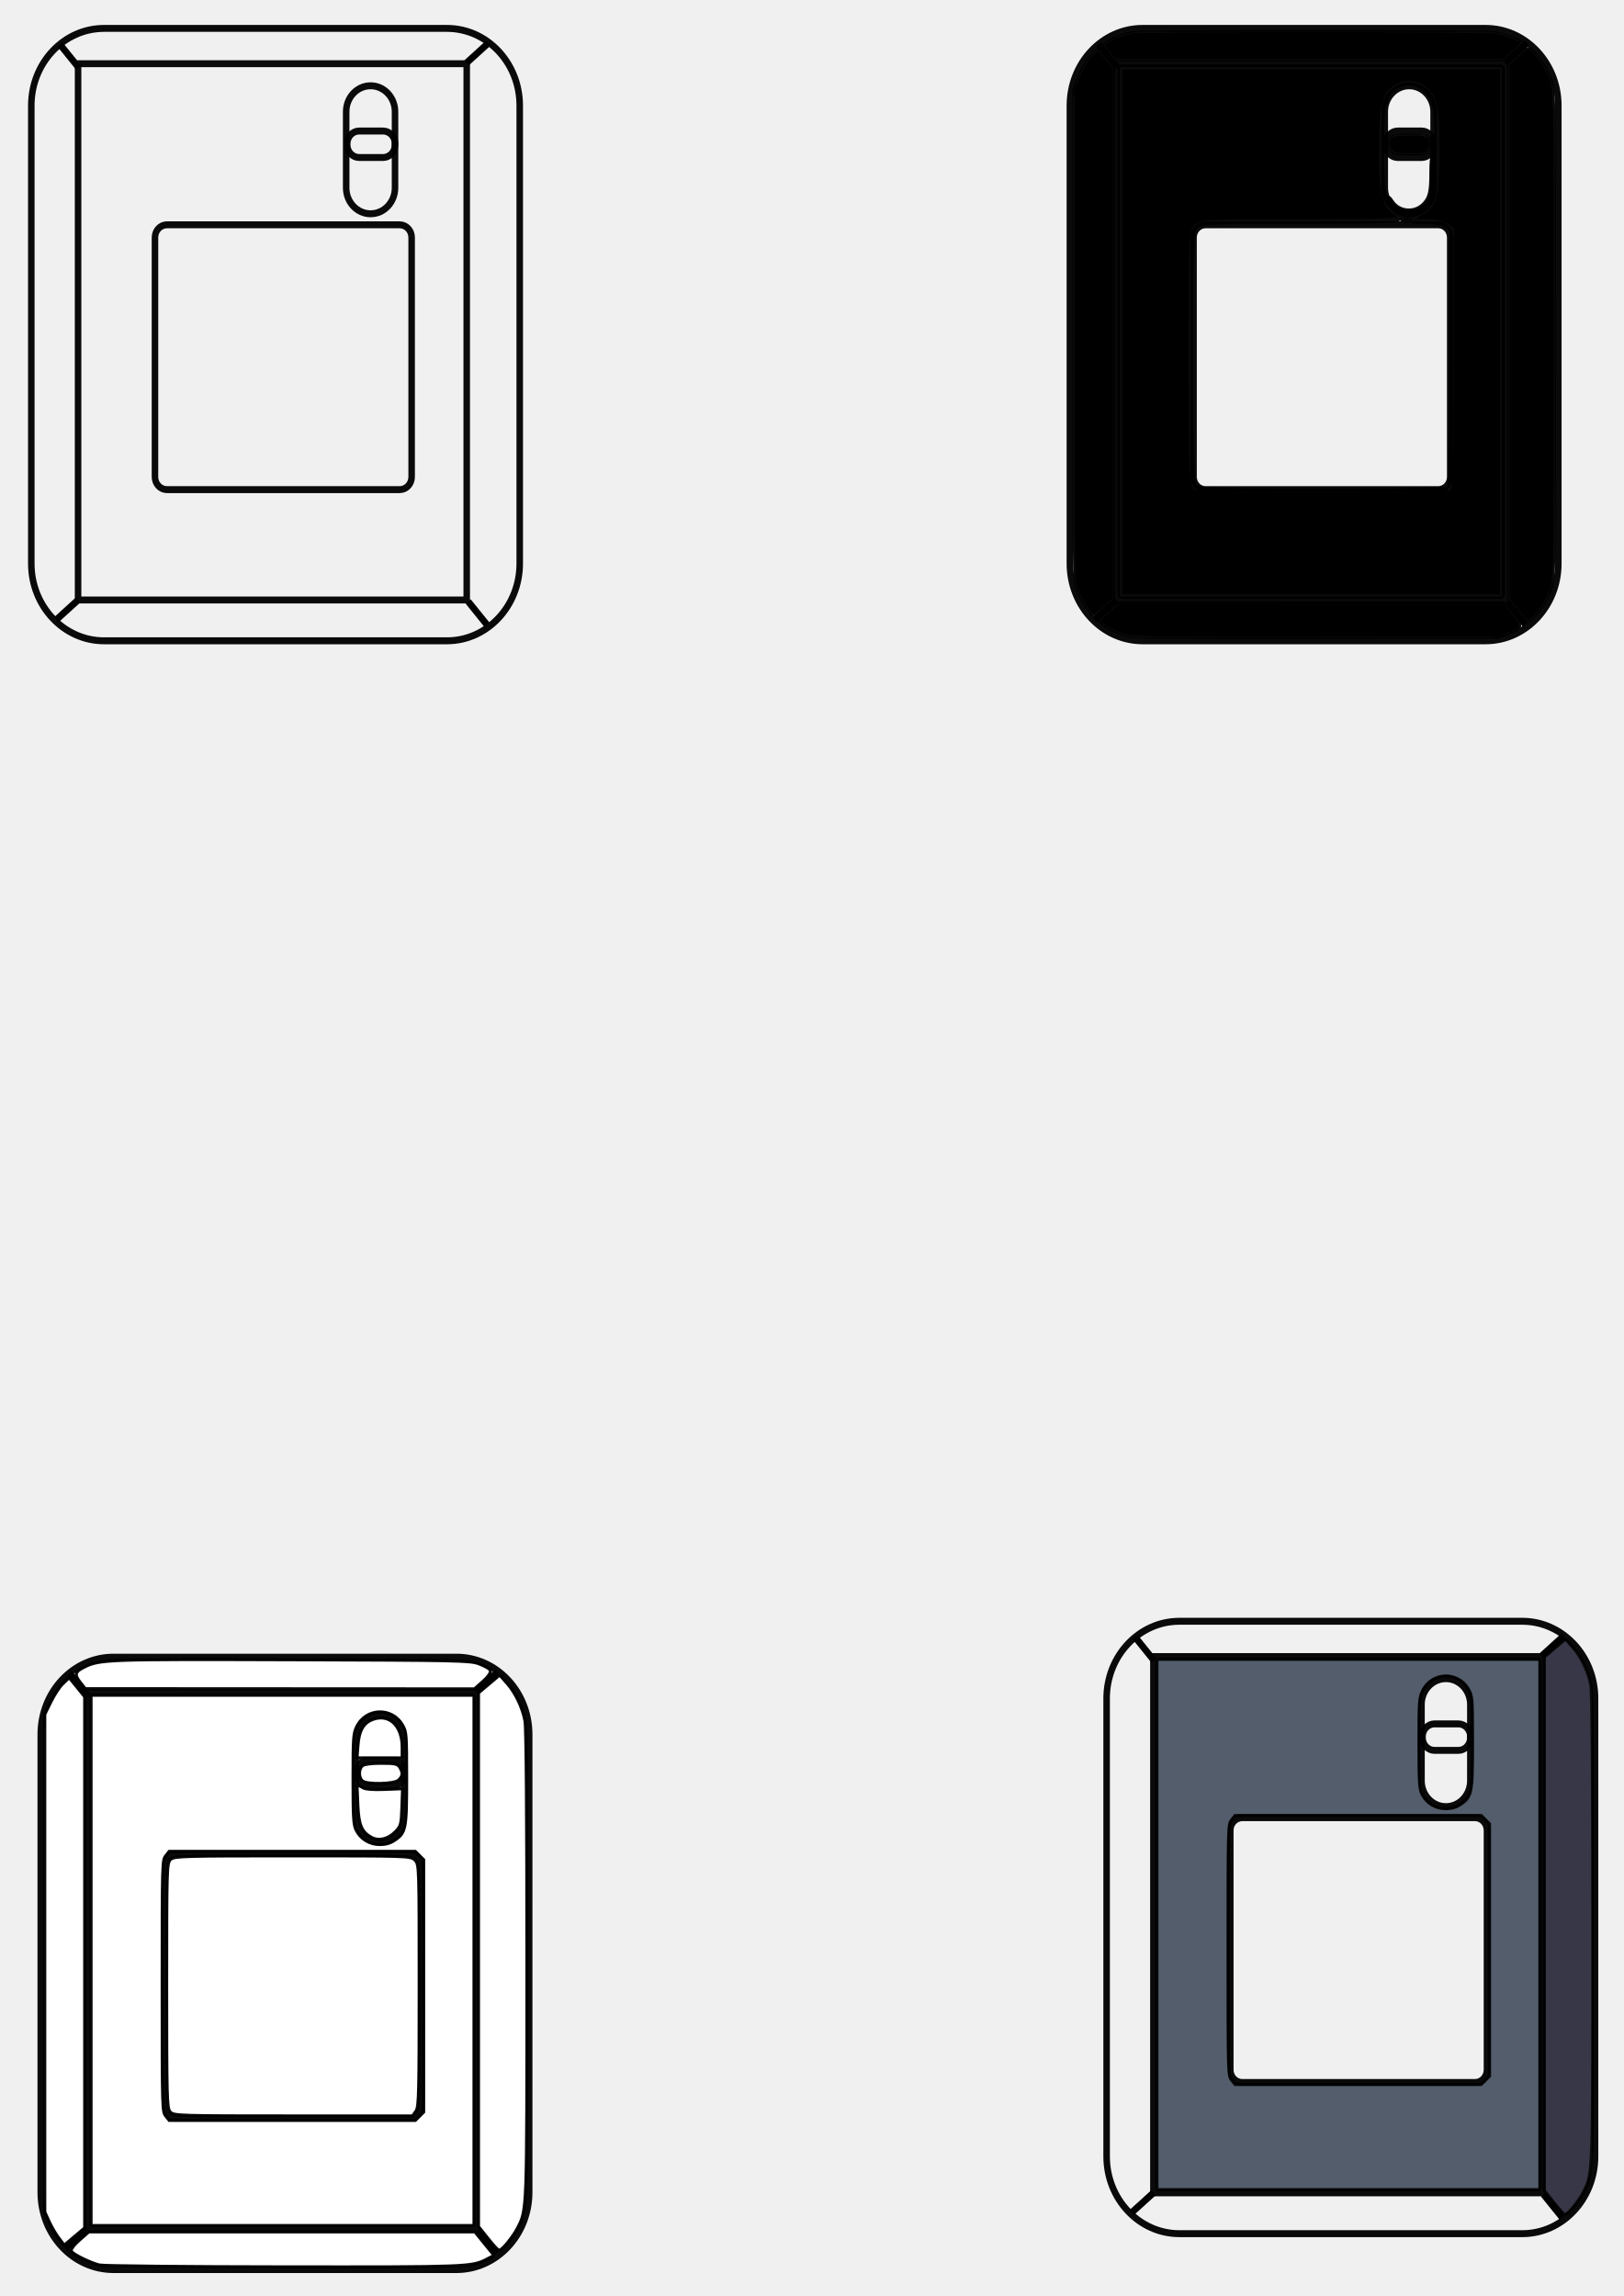
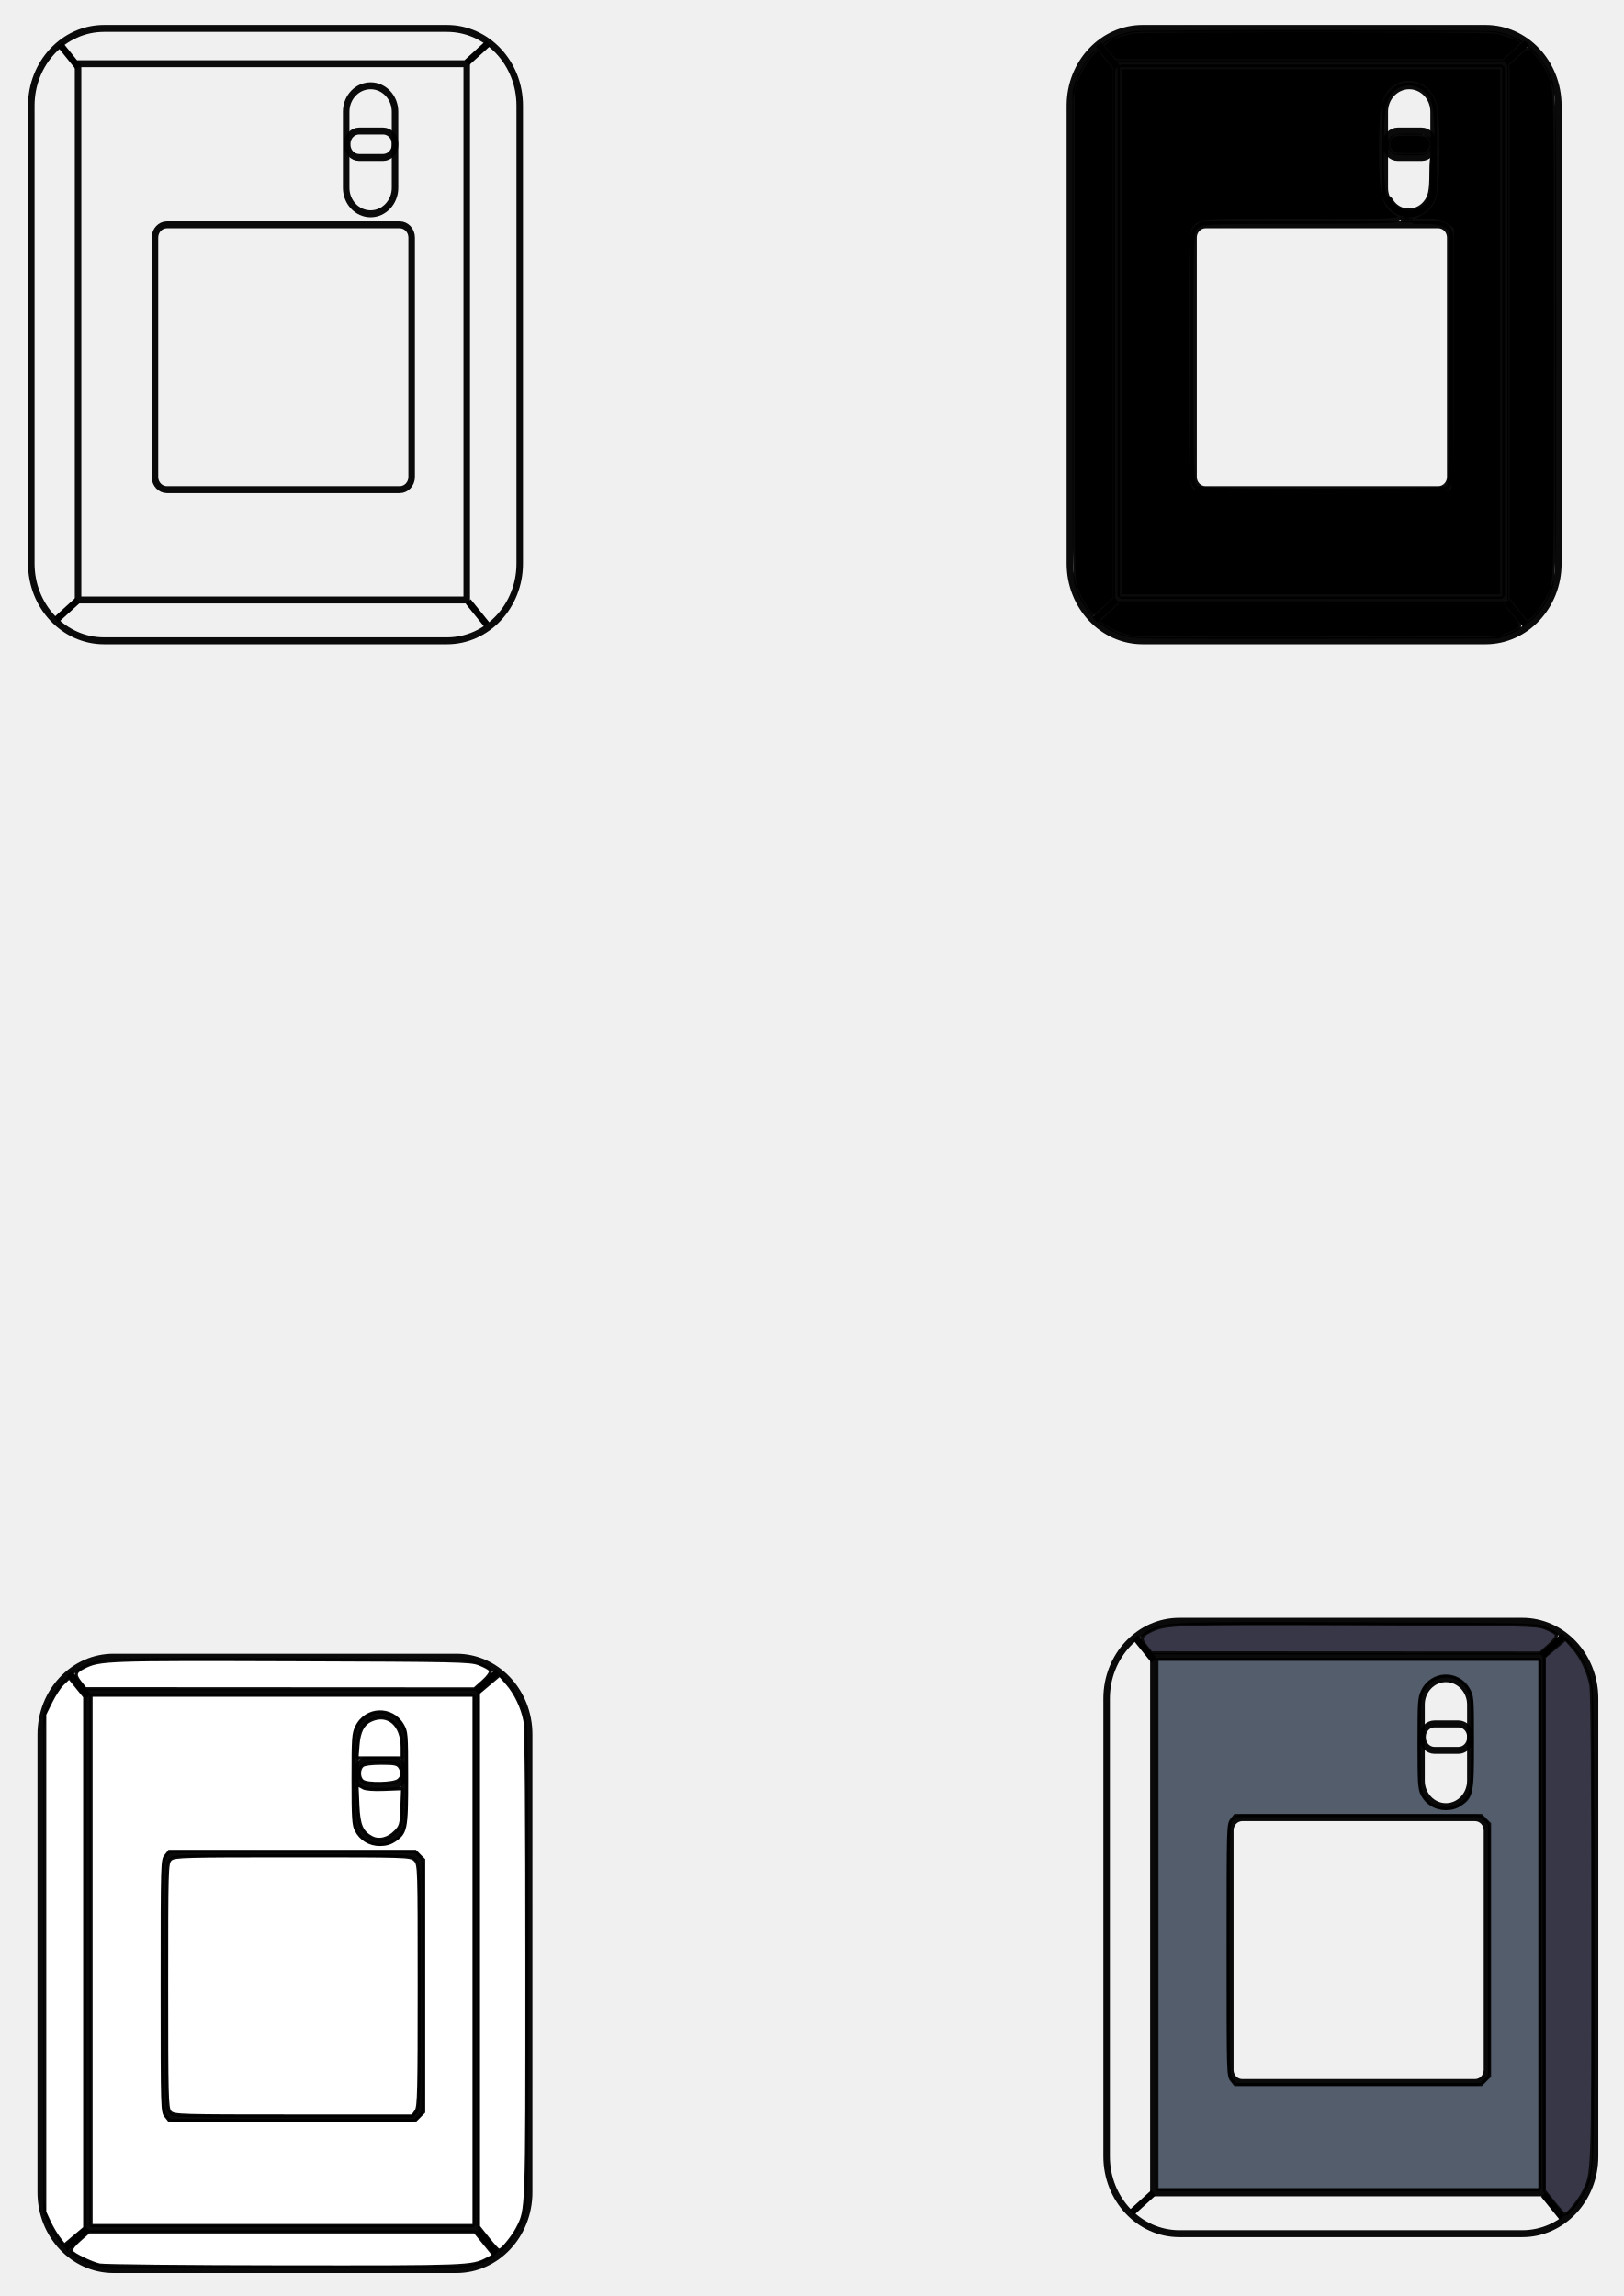
<svg xmlns="http://www.w3.org/2000/svg" width="210mm" height="297mm" viewBox="0 0 210 297" version="1.1" id="svg5">
  <defs id="defs2">
    </defs>
  <g id="layer1">
    <path style="fill:#000000;stroke:#000000;stroke-width:5.128;stroke-linecap:round;stroke-linejoin:round;stroke-miterlimit:4;stroke-dasharray:none;stroke-opacity:0.955;paint-order:stroke markers fill" d="" id="path1507" transform="scale(0.2645833)" />
    <path style="fill:#000000;stroke:#000000;stroke-width:5.128;stroke-linecap:round;stroke-linejoin:round;stroke-miterlimit:4;stroke-dasharray:none;stroke-opacity:0.955;paint-order:stroke markers fill" d="" id="path1622" transform="scale(0.2645833)" />
    <path style="fill:#000000;stroke:#000000;stroke-width:5.128;stroke-linecap:round;stroke-linejoin:round;stroke-miterlimit:4;stroke-dasharray:none;stroke-opacity:0.955;paint-order:stroke markers fill" d="" id="path1973" transform="scale(0.2645833)" />
    <path style="fill:#ffffff;stroke:#000000;stroke-width:3.395;stroke-linecap:round;stroke-linejoin:round;stroke-opacity:0.955;paint-order:stroke markers fill" d="" id="path1530" transform="scale(0.2645833)" />
    <path style="fill:#ffffff;stroke:#000000;stroke-width:1.369;stroke-linecap:round;stroke-linejoin:round;stroke-opacity:0.955;paint-order:stroke markers fill" d="" id="path1047" transform="scale(0.2645833)" />
    <path style="fill:#ffffff;stroke:#000000;stroke-width:1.369;stroke-linecap:round;stroke-linejoin:round;stroke-opacity:0.955;paint-order:stroke markers fill" d="" id="path1086" transform="scale(0.2645833)" />
    <g id="g1529" transform="matrix(0.3602102,0,0,0.3825382,-0.5210766,-12.88348)" style="stroke-width:2.346;stroke-miterlimit:4;stroke-dasharray:none">
      <rect style="fill:none;stroke:#000000;stroke-width:2.346;stroke-linecap:round;stroke-linejoin:round;stroke-miterlimit:4;stroke-dasharray:none;stroke-opacity:0.955;paint-order:stroke markers fill" id="rect1273" width="139.548" height="181.338" x="29.477" y="55.222" />
      <rect style="fill:none;stroke:#000000;stroke-width:2.346;stroke-linecap:round;stroke-linejoin:round;stroke-miterlimit:4;stroke-dasharray:none;stroke-opacity:0.955;paint-order:stroke markers fill" id="rect1275" width="175.368" height="207.083" x="12.686" y="43.282" ry="26.119" />
      <path style="fill:none;stroke:#000000;stroke-width:2.346;stroke-linecap:butt;stroke-linejoin:miter;stroke-miterlimit:4;stroke-dasharray:none;stroke-opacity:1" d="m 29.477,236.56 -7.836,6.716" id="path1310" />
      <path style="fill:none;stroke:#000000;stroke-width:2.346;stroke-linecap:butt;stroke-linejoin:miter;stroke-miterlimit:4;stroke-dasharray:none;stroke-opacity:1" d="m 176.27,244.925 -6.716,-7.836" id="path1314" />
      <path style="fill:none;stroke:#000000;stroke-width:2.346;stroke-linecap:butt;stroke-linejoin:miter;stroke-miterlimit:4;stroke-dasharray:none;stroke-opacity:1" d="m 176.83,48.206 -7.836,6.716" id="path1400" />
      <path style="fill:none;stroke:#000000;stroke-width:2.346;stroke-linecap:butt;stroke-linejoin:miter;stroke-miterlimit:4;stroke-dasharray:none;stroke-opacity:1" d="m 22.974,48.705 6.716,7.835" id="path1406" />
      <rect style="fill:none;stroke:#000000;stroke-width:2.346;stroke-linecap:round;stroke-linejoin:round;stroke-miterlimit:4;stroke-dasharray:none;stroke-opacity:0.955;paint-order:stroke markers fill" id="rect1434" width="17.537" height="43.282" x="125.742" y="62.685" ry="8.768" />
      <rect style="fill:none;stroke:#000000;stroke-width:2.346;stroke-linecap:round;stroke-linejoin:round;stroke-miterlimit:4;stroke-dasharray:none;stroke-opacity:0.955;paint-order:stroke markers fill" id="rect1436" width="17.164" height="8.955" x="126.116" y="77.983" ry="4.291" />
      <rect style="fill:none;stroke:#000000;stroke-width:2.346;stroke-linecap:round;stroke-linejoin:round;stroke-miterlimit:4;stroke-dasharray:none;stroke-opacity:0.955;paint-order:stroke markers fill" id="rect1438" width="92.161" height="89.549" x="57.088" y="109.698" ry="4.291" />
    </g>
    <g id="g2273">
      <g id="g1573" transform="matrix(0.3602102,0,0,0.3825382,133.8032,-12.88348)" style="stroke-width:2.346;stroke-miterlimit:4;stroke-dasharray:none">
        <rect style="fill:none;stroke:#000000;stroke-width:2.346;stroke-linecap:round;stroke-linejoin:round;stroke-miterlimit:4;stroke-dasharray:none;stroke-opacity:0.955;paint-order:stroke markers fill" id="rect1555" width="139.548" height="181.338" x="29.477" y="55.222" />
        <rect style="fill:none;stroke:#000000;stroke-width:2.346;stroke-linecap:round;stroke-linejoin:round;stroke-miterlimit:4;stroke-dasharray:none;stroke-opacity:0.955;paint-order:stroke markers fill" id="rect1557" width="175.368" height="207.083" x="12.686" y="43.282" ry="26.119" />
        <path style="fill:none;stroke:#000000;stroke-width:2.346;stroke-linecap:butt;stroke-linejoin:miter;stroke-miterlimit:4;stroke-dasharray:none;stroke-opacity:1" d="m 29.477,236.56 -7.836,6.716" id="path1559" />
        <path style="fill:none;stroke:#000000;stroke-width:2.346;stroke-linecap:butt;stroke-linejoin:miter;stroke-miterlimit:4;stroke-dasharray:none;stroke-opacity:1" d="m 176.27,244.925 -6.716,-7.836" id="path1561" />
        <path style="fill:none;stroke:#000000;stroke-width:2.346;stroke-linecap:butt;stroke-linejoin:miter;stroke-miterlimit:4;stroke-dasharray:none;stroke-opacity:1" d="m 176.83,48.206 -7.836,6.716" id="path1563" />
        <path style="fill:none;stroke:#000000;stroke-width:2.346;stroke-linecap:butt;stroke-linejoin:miter;stroke-miterlimit:4;stroke-dasharray:none;stroke-opacity:1" d="m 22.974,48.705 6.716,7.835" id="path1565" />
        <rect style="fill:none;stroke:#000000;stroke-width:2.346;stroke-linecap:round;stroke-linejoin:round;stroke-miterlimit:4;stroke-dasharray:none;stroke-opacity:0.955;paint-order:stroke markers fill" id="rect1567" width="17.537" height="43.282" x="125.742" y="62.685" ry="8.768" />
        <rect style="fill:none;stroke:#000000;stroke-width:2.346;stroke-linecap:round;stroke-linejoin:round;stroke-miterlimit:4;stroke-dasharray:none;stroke-opacity:0.955;paint-order:stroke markers fill" id="rect1569" width="17.164" height="8.955" x="126.116" y="77.983" ry="4.291" />
        <rect style="fill:none;stroke:#000000;stroke-width:2.346;stroke-linecap:round;stroke-linejoin:round;stroke-miterlimit:4;stroke-dasharray:none;stroke-opacity:0.955;paint-order:stroke markers fill" id="rect1571" width="92.161" height="89.549" x="57.088" y="109.698" ry="4.291" />
      </g>
      <path style="fill:#000000;stroke:#000000;stroke-width:4.642;stroke-linecap:round;stroke-linejoin:round;stroke-miterlimit:4;stroke-dasharray:none;stroke-opacity:0.955;paint-order:stroke markers fill" d="M 548.579,162.176 V 33.845 h 92.37 92.37 V 162.176 290.507 h -92.37 -92.37 z m 160.484,77.281 c 1.266,-1.266 1.692,-17.594 1.692,-64.791 v -63.098 l -3.134,-2.195 c -1.724,-1.207 -6.007,-2.198 -9.519,-2.201 l -6.385,-0.005 4.497,-2.742 c 3.022,-1.842 4.985,-4.501 5.986,-8.104 1.909,-6.875 1.936,-39.008 0.038,-45.842 -2.676,-9.635 -13.293,-14.044 -20.932,-8.694 -5.863,4.107 -7.216,10.081 -7.214,31.853 0.002,22.165 1.646,28.331 8.459,31.735 2.887,1.442 -5.482,1.765 -46.185,1.782 -47.816,0.02 -49.818,0.128 -52.531,2.841 -2.735,2.735 -2.82,4.701 -2.82,64.77 0,54.437 0.269,62.218 2.216,64.165 1.946,1.946 9.638,2.216 63.178,2.216 45.535,0 61.39,-0.428 62.654,-1.692 z" id="path1704" transform="scale(0.2645833)" />
      <path style="fill:#000000;stroke:#000000;stroke-width:2.163;stroke-linecap:round;stroke-linejoin:round;stroke-miterlimit:4;stroke-dasharray:none;stroke-opacity:0.955;paint-order:stroke markers fill" d="m 682.527,102.298 c -2.13,-1.966 -3.773,-4.045 -3.767,-4.763 0.009,-0.987 0.324,-0.786 1.397,0.89 3.69,5.763 12.012,6.198 16.502,0.861 2.483,-2.95 3.108,-5.893 3.112,-14.65 0.002,-5.095 0.259,-7.84 0.762,-8.151 0.568,-0.351 0.643,1.668 0.298,8.01 -0.52,9.575 -1.118,12.473 -3.094,14.985 -1.827,2.322 -8.124,6.307 -9.967,6.307 -0.858,-1.4e-4 -3.033,-1.448 -5.244,-3.489 z" id="path1782" transform="scale(0.2645833)" />
      <path style="fill:#000000;stroke:#000000;stroke-width:2.163;stroke-linecap:round;stroke-linejoin:round;stroke-miterlimit:4;stroke-dasharray:none;stroke-opacity:0.955;paint-order:stroke markers fill" d="m 685.319,107.215 c 0,-0.299 0.887,-0.413 1.971,-0.254 2.534,0.372 2.534,0.797 0,0.797 -1.084,0 -1.971,-0.244 -1.971,-0.543 z" id="path1821" transform="scale(0.2645833)" />
      <path style="fill:#000000;stroke:#000000;stroke-width:2.163;stroke-linecap:round;stroke-linejoin:round;stroke-miterlimit:4;stroke-dasharray:none;stroke-opacity:0.955;paint-order:stroke markers fill" d="m 680.72,73.591 c -1.642,-1.642 -1.698,-4.706 -0.113,-6.14 0.965,-0.873 2.625,-1.087 8.416,-1.087 7.768,0 9.077,0.444 9.767,3.314 0.279,1.162 -0.025,2.213 -0.997,3.45 -1.368,1.739 -1.557,1.778 -8.579,1.778 -6.304,0 -7.34,-0.16 -8.494,-1.314 z" id="path1938" transform="scale(0.2645833)" />
      <path style="fill:#000000;stroke:#000000;stroke-width:2.163;stroke-linecap:round;stroke-linejoin:round;stroke-miterlimit:4;stroke-dasharray:none;stroke-opacity:0.955;paint-order:stroke markers fill" d="m 551.974,310.434 c -4.452,-0.973 -9.761,-3.333 -12.523,-5.568 l -1.643,-1.329 4.599,-4.24 4.599,-4.24 93.96,0.019 93.96,0.019 4.182,5.286 c 4.885,6.175 4.879,6.199 -2.282,8.981 l -4.528,1.759 -88.047,0.119 c -73.573,0.1 -88.742,-0.033 -92.279,-0.806 z" id="path2019" transform="scale(0.2645833)" />
      <path style="fill:#000000;stroke:#000000;stroke-width:2.163;stroke-linecap:round;stroke-linejoin:round;stroke-miterlimit:4;stroke-dasharray:none;stroke-opacity:0.955;paint-order:stroke markers fill" d="m 532.198,297.529 c -2.575,-3.533 -4.044,-6.415 -5.634,-11.049 -1.197,-3.49 -1.24,-7.707 -1.24,-122.871 V 44.352 l 1.519,-4.396 c 1.642,-4.751 5.466,-11.075 8.232,-13.612 l 1.724,-1.582 1.305,1.659 c 0.718,0.913 2.349,2.909 3.626,4.437 l 2.32,2.777 v 129.337 129.337 l -4.315,3.821 c -2.373,2.101 -4.575,3.914 -4.893,4.028 -0.318,0.114 -1.508,-1.069 -2.645,-2.628 z" id="path2058" transform="scale(0.2645833)" />
      <path style="fill:#000000;stroke:#000000;stroke-width:2.163;stroke-linecap:round;stroke-linejoin:round;stroke-miterlimit:4;stroke-dasharray:none;stroke-opacity:0.955;paint-order:stroke markers fill" d="m 742.293,297.936 -4.408,-5.508 V 162.042 31.656 l 4.347,-3.983 c 3.436,-3.148 4.584,-3.856 5.479,-3.377 1.62,0.867 6.207,6.993 8.172,10.913 3.898,7.778 3.685,0.377 3.685,128.401 0,128.526 0.241,120.512 -3.868,128.625 -2.1,4.147 -5.051,8.104 -7.45,9.991 l -1.549,1.219 z" id="path2097" transform="scale(0.2645833)" />
      <path style="fill:#000000;stroke:#000000;stroke-width:2.163;stroke-linecap:round;stroke-linejoin:round;stroke-miterlimit:4;stroke-dasharray:none;stroke-opacity:0.955;paint-order:stroke markers fill" d="m 542.677,25.555 -2.81,-3.356 1.599,-1.236 c 2.038,-1.576 7.846,-3.79 12.015,-4.58 4.482,-0.85 173.277,-0.814 177.907,0.038 3.67,0.675 11.753,3.78 11.752,4.515 -2e-4,0.23 -1.902,2.119 -4.225,4.197 l -4.225,3.778 h -94.602 -94.602 z" id="path2136" transform="scale(0.2645833)" />
    </g>
    <g id="g2805">
      <g id="g985" transform="matrix(0.3602102,0,0,0.3825382,0.7010272,197.8072)" style="stroke-width:2.346;stroke-miterlimit:4;stroke-dasharray:none">
        <rect style="fill:none;stroke:#000000;stroke-width:2.346;stroke-linecap:round;stroke-linejoin:round;stroke-miterlimit:4;stroke-dasharray:none;stroke-opacity:0.955;paint-order:stroke markers fill" id="rect967" width="139.548" height="181.338" x="29.477" y="55.222" />
        <rect style="fill:none;stroke:#000000;stroke-width:2.346;stroke-linecap:round;stroke-linejoin:round;stroke-miterlimit:4;stroke-dasharray:none;stroke-opacity:0.955;paint-order:stroke markers fill" id="rect969" width="175.368" height="207.083" x="12.686" y="43.282" ry="26.119" />
        <path style="fill:none;stroke:#000000;stroke-width:2.346;stroke-linecap:butt;stroke-linejoin:miter;stroke-miterlimit:4;stroke-dasharray:none;stroke-opacity:1" d="m 29.477,236.56 -7.836,6.716" id="path971" />
        <path style="fill:none;stroke:#000000;stroke-width:2.346;stroke-linecap:butt;stroke-linejoin:miter;stroke-miterlimit:4;stroke-dasharray:none;stroke-opacity:1" d="m 176.27,244.925 -6.716,-7.836" id="path973" />
        <path style="fill:none;stroke:#000000;stroke-width:2.346;stroke-linecap:butt;stroke-linejoin:miter;stroke-miterlimit:4;stroke-dasharray:none;stroke-opacity:1" d="m 176.83,48.206 -7.836,6.716" id="path975" />
        <path style="fill:none;stroke:#000000;stroke-width:2.346;stroke-linecap:butt;stroke-linejoin:miter;stroke-miterlimit:4;stroke-dasharray:none;stroke-opacity:1" d="m 22.974,48.705 6.716,7.835" id="path977" />
        <rect style="fill:none;stroke:#000000;stroke-width:2.346;stroke-linecap:round;stroke-linejoin:round;stroke-miterlimit:4;stroke-dasharray:none;stroke-opacity:0.955;paint-order:stroke markers fill" id="rect979" width="17.537" height="43.282" x="125.742" y="62.685" ry="8.768" />
        <rect style="fill:none;stroke:#000000;stroke-width:2.346;stroke-linecap:round;stroke-linejoin:round;stroke-miterlimit:4;stroke-dasharray:none;stroke-opacity:0.955;paint-order:stroke markers fill" id="rect981" width="17.164" height="8.955" x="126.116" y="77.983" ry="4.291" />
        <rect style="fill:none;stroke:#000000;stroke-width:2.346;stroke-linecap:round;stroke-linejoin:round;stroke-miterlimit:4;stroke-dasharray:none;stroke-opacity:0.955;paint-order:stroke markers fill" id="rect983" width="92.161" height="89.549" x="57.088" y="109.698" ry="4.291" />
      </g>
      <path style="fill:#ffffff;stroke:#000000;stroke-width:3.041;stroke-linecap:round;stroke-linejoin:round;stroke-opacity:0.955;paint-order:stroke markers fill" d="M 45.266,958.437 V 829.568 h 92.841 92.841 v 128.869 128.869 h -92.841 -92.841 z m 160.32,76.717 2.268,-2.268 v -61.978 -61.978 l -2.268,-2.268 -2.267,-2.268 H 142.835 82.352 l -1.915,2.434 c -1.894,2.407 -1.915,3.113 -1.915,64.079 0,60.966 0.021,61.672 1.915,64.079 l 1.915,2.434 h 60.484 60.484 z M 193.167,900.451 c 5.998,-4.007 6.371,-5.835 6.356,-31.16 -0.013,-21.719 -0.097,-22.778 -2.077,-26.232 -5.455,-9.515 -18.994,-9.044 -23.772,0.827 -1.69,3.491 -1.848,5.703 -1.846,25.927 9.2e-4,19.206 0.214,22.533 1.617,25.325 2.319,4.615 6.934,7.409 12.239,7.409 2.98,0 5.332,-0.659 7.485,-2.097 z" id="path1422" transform="scale(0.2645833)" />
      <path style="fill:#ffffff;stroke:#000000;stroke-width:3.041;stroke-linecap:round;stroke-linejoin:round;stroke-opacity:0.955;paint-order:stroke markers fill" d="m 83.747,1032.037 c -1.389,-1.535 -1.529,-7.127 -1.529,-61.289 0,-56.566 0.086,-59.678 1.689,-61.129 1.534,-1.388 6.977,-1.529 59.123,-1.529 56.202,0 57.473,0.04 59.281,1.848 1.809,1.809 1.848,3.079 1.848,60.765 0,51.83 -0.173,59.164 -1.438,60.97 l -1.438,2.053 h -58.004 c -55.02,0 -58.082,-0.087 -59.532,-1.689 z" id="path1527" transform="scale(0.2645833)" />
      <path style="fill:#ffffff;stroke:#000000;stroke-width:3.041;stroke-linecap:round;stroke-linejoin:round;stroke-opacity:0.955;paint-order:stroke markers fill" d="m 48.726,1106.627 c -3.852,-0.908 -12.272,-4.95 -13.099,-6.288 -0.292,-0.473 1.4,-2.559 3.76,-4.637 l 4.291,-3.777 h 94.046 94.046 l 4.277,5.25 4.277,5.25 -2.586,1.355 c -7.235,3.791 -8.288,3.831 -98.707,3.746 -47.76,-0.045 -88.397,-0.45 -90.305,-0.899 z" id="path1633" transform="scale(0.2645833)" />
      <path style="fill:#ffffff;stroke:#000000;stroke-width:3.041;stroke-linecap:round;stroke-linejoin:round;stroke-opacity:0.955;paint-order:stroke markers fill" d="m 239.032,1093.798 -4.388,-5.503 V 958.152 828.01 l 4.768,-4.02 4.768,-4.02 3.204,3.645 c 3.977,4.524 7.279,11.488 8.5,17.926 0.594,3.131 0.931,46.27 0.931,119.139 0,122.694 0.127,119.173 -4.62,128.478 -1.891,3.707 -7.094,10.165 -8.178,10.152 -0.328,0 -2.572,-2.484 -4.985,-5.511 z" id="path1740" transform="scale(0.2645833)" />
      <path style="fill:#ffffff;stroke:#000000;stroke-width:3.041;stroke-linecap:round;stroke-linejoin:round;stroke-opacity:0.955;paint-order:stroke markers fill" d="m 29.181,1093.501 c -1.285,-1.684 -3.284,-5.118 -4.442,-7.631 l -2.106,-4.568 V 959.804 838.305 l 2.951,-5.994 c 1.623,-3.297 4.125,-7.119 5.559,-8.493 l 2.608,-2.499 3.448,4.252 3.448,4.252 v 129.521 129.521 l -4.565,3.849 -4.565,3.849 z" id="path1848" transform="scale(0.2645833)" />
      <path style="fill:#ffffff;stroke:#000000;stroke-width:3.041;stroke-linecap:round;stroke-linejoin:round;stroke-opacity:0.955;paint-order:stroke markers fill" d="m 39.954,822.211 c -2.814,-3.568 -2.647,-4.325 1.408,-6.394 7.435,-3.793 10.847,-3.915 101.364,-3.615 81.665,0.27 87.098,0.389 91.224,1.985 2.413,0.933 4.667,2.15 5.009,2.704 0.342,0.554 -1.166,2.593 -3.351,4.533 l -3.973,3.526 -94.801,-0.051 -94.801,-0.051 z" id="path2223" transform="scale(0.2645833)" />
      <path style="fill:#ffffff;stroke:#000000;stroke-width:3.041;stroke-linecap:round;stroke-linejoin:round;stroke-opacity:0.955;paint-order:stroke markers fill" d="m 175.756,853.042 c 0.501,-6.231 2.292,-9.712 5.826,-11.322 7.875,-3.588 14.264,2.026 14.261,12.53 l -10e-4,4.418 h -10.269 -10.269 z" id="path2333" transform="scale(0.2645833)" />
      <path style="fill:#ffffff;stroke:#000000;stroke-width:3.041;stroke-linecap:round;stroke-linejoin:round;stroke-opacity:0.955;paint-order:stroke markers fill" d="m 177.553,870.03 c -1.425,-1.425 -1.425,-4.672 0,-6.097 0.683,-0.683 4.037,-1.109 8.744,-1.109 6.603,0 7.764,0.242 8.591,1.787 1.299,2.428 1.207,3.373 -0.495,5.076 -1.805,1.805 -15.107,2.076 -16.839,0.343 z" id="path2444" transform="scale(0.2645833)" />
      <path style="fill:#ffffff;stroke:#000000;stroke-width:3.041;stroke-linecap:round;stroke-linejoin:round;stroke-opacity:0.955;paint-order:stroke markers fill" d="m 182.077,897.722 c -4.645,-2.466 -5.981,-5.627 -6.397,-15.14 l -0.387,-8.859 2.066,1.106 c 1.311,0.702 5.094,0.989 10.358,0.787 l 8.292,-0.319 -0.313,8.529 c -0.295,8.055 -0.467,8.682 -3.084,11.295 -3.241,3.236 -7.404,4.264 -10.535,2.602 z" id="path2556" transform="scale(0.2645833)" />
    </g>
    <g id="g2900" transform="matrix(0.3602102,0,0,0.3825382,138.5543,193.1632)" style="stroke-width:2.346;stroke-miterlimit:4;stroke-dasharray:none">
      <rect style="fill:none;stroke:#000000;stroke-width:2.346;stroke-linecap:round;stroke-linejoin:round;stroke-miterlimit:4;stroke-dasharray:none;stroke-opacity:0.955;paint-order:stroke markers fill" id="rect2882" width="139.548" height="181.338" x="29.477" y="55.222" />
      <rect style="fill:none;stroke:#000000;stroke-width:2.346;stroke-linecap:round;stroke-linejoin:round;stroke-miterlimit:4;stroke-dasharray:none;stroke-opacity:0.955;paint-order:stroke markers fill" id="rect2884" width="175.368" height="207.083" x="12.686" y="43.282" ry="26.119" />
      <path style="fill:none;stroke:#000000;stroke-width:2.346;stroke-linecap:butt;stroke-linejoin:miter;stroke-miterlimit:4;stroke-dasharray:none;stroke-opacity:1" d="m 29.477,236.56 -7.836,6.716" id="path2886" />
      <path style="fill:none;stroke:#000000;stroke-width:2.346;stroke-linecap:butt;stroke-linejoin:miter;stroke-miterlimit:4;stroke-dasharray:none;stroke-opacity:1" d="m 176.27,244.925 -6.716,-7.836" id="path2888" />
      <path style="fill:none;stroke:#000000;stroke-width:2.346;stroke-linecap:butt;stroke-linejoin:miter;stroke-miterlimit:4;stroke-dasharray:none;stroke-opacity:1" d="m 176.83,48.206 -7.836,6.716" id="path2890" />
      <path style="fill:none;stroke:#000000;stroke-width:2.346;stroke-linecap:butt;stroke-linejoin:miter;stroke-miterlimit:4;stroke-dasharray:none;stroke-opacity:1" d="m 22.974,48.705 6.716,7.835" id="path2892" />
      <rect style="fill:none;stroke:#000000;stroke-width:2.346;stroke-linecap:round;stroke-linejoin:round;stroke-miterlimit:4;stroke-dasharray:none;stroke-opacity:0.955;paint-order:stroke markers fill" id="rect2894" width="17.537" height="43.282" x="125.742" y="62.685" ry="8.768" />
      <rect style="fill:none;stroke:#000000;stroke-width:2.346;stroke-linecap:round;stroke-linejoin:round;stroke-miterlimit:4;stroke-dasharray:none;stroke-opacity:0.955;paint-order:stroke markers fill" id="rect2896" width="17.164" height="8.955" x="126.116" y="77.983" ry="4.291" />
      <rect style="fill:none;stroke:#000000;stroke-width:2.346;stroke-linecap:round;stroke-linejoin:round;stroke-miterlimit:4;stroke-dasharray:none;stroke-opacity:0.955;paint-order:stroke markers fill" id="rect2898" width="92.161" height="89.549" x="57.088" y="109.698" ry="4.291" />
    </g>
    <path style="fill:#535d6c;stroke:#000000;stroke-width:3.041;stroke-linecap:round;stroke-linejoin:round;stroke-opacity:0.955;paint-order:stroke markers fill" d="M 566.286,940.885 V 812.016 h 92.841 92.841 v 128.869 128.869 h -92.841 -92.841 z m 160.32,76.717 2.268,-2.268 v -61.978 -61.978 l -2.268,-2.268 -2.267,-2.267 h -60.484 -60.484 l -1.915,2.434 c -1.894,2.407 -1.915,3.113 -1.915,64.079 0,60.966 0.021,61.672 1.915,64.079 l 1.915,2.434 h 60.484 60.484 z M 714.188,882.899 c 5.998,-4.007 6.371,-5.835 6.356,-31.16 -0.013,-21.719 -0.097,-22.778 -2.077,-26.232 -5.455,-9.515 -18.994,-9.044 -23.772,0.827 -1.69,3.491 -1.848,5.703 -1.846,25.927 9.2e-4,19.206 0.214,22.533 1.617,25.325 2.319,4.615 6.934,7.409 12.239,7.409 2.98,0 5.332,-0.659 7.485,-2.097 z" id="path3304" transform="scale(0.2645833)" />
    <path style="fill:#373748;stroke:#000000;stroke-width:3.041;stroke-linecap:round;stroke-linejoin:round;stroke-opacity:0.955;paint-order:stroke markers fill" d="m 760.052,1076.246 -4.388,-5.503 V 940.6 810.457 l 4.768,-4.02 4.768,-4.02 3.204,3.645 c 3.977,4.524 7.279,11.488 8.5,17.926 0.594,3.131 0.931,46.27 0.931,119.139 0,122.694 0.127,119.173 -4.62,128.478 -1.891,3.707 -7.094,10.165 -8.178,10.152 -0.328,0 -2.572,-2.484 -4.985,-5.511 z" id="path3470" transform="scale(0.2645833)" />
+     <path style="fill:#373748;stroke:#000000;stroke-width:3.041;stroke-linecap:round;stroke-linejoin:round;stroke-opacity:0.955;paint-order:stroke markers fill" d="m 560.975,804.659 c -2.814,-3.568 -2.647,-4.325 1.408,-6.394 7.435,-3.793 10.847,-3.915 101.364,-3.615 81.665,0.27 87.098,0.389 91.224,1.985 2.413,0.933 4.667,2.15 5.009,2.704 0.342,0.554 -1.166,2.593 -3.351,4.532 l -3.973,3.526 -94.801,-0.051 -94.801,-0.051 z" id="path3678" transform="scale(0.2645833)" />
  </g>
</svg>
